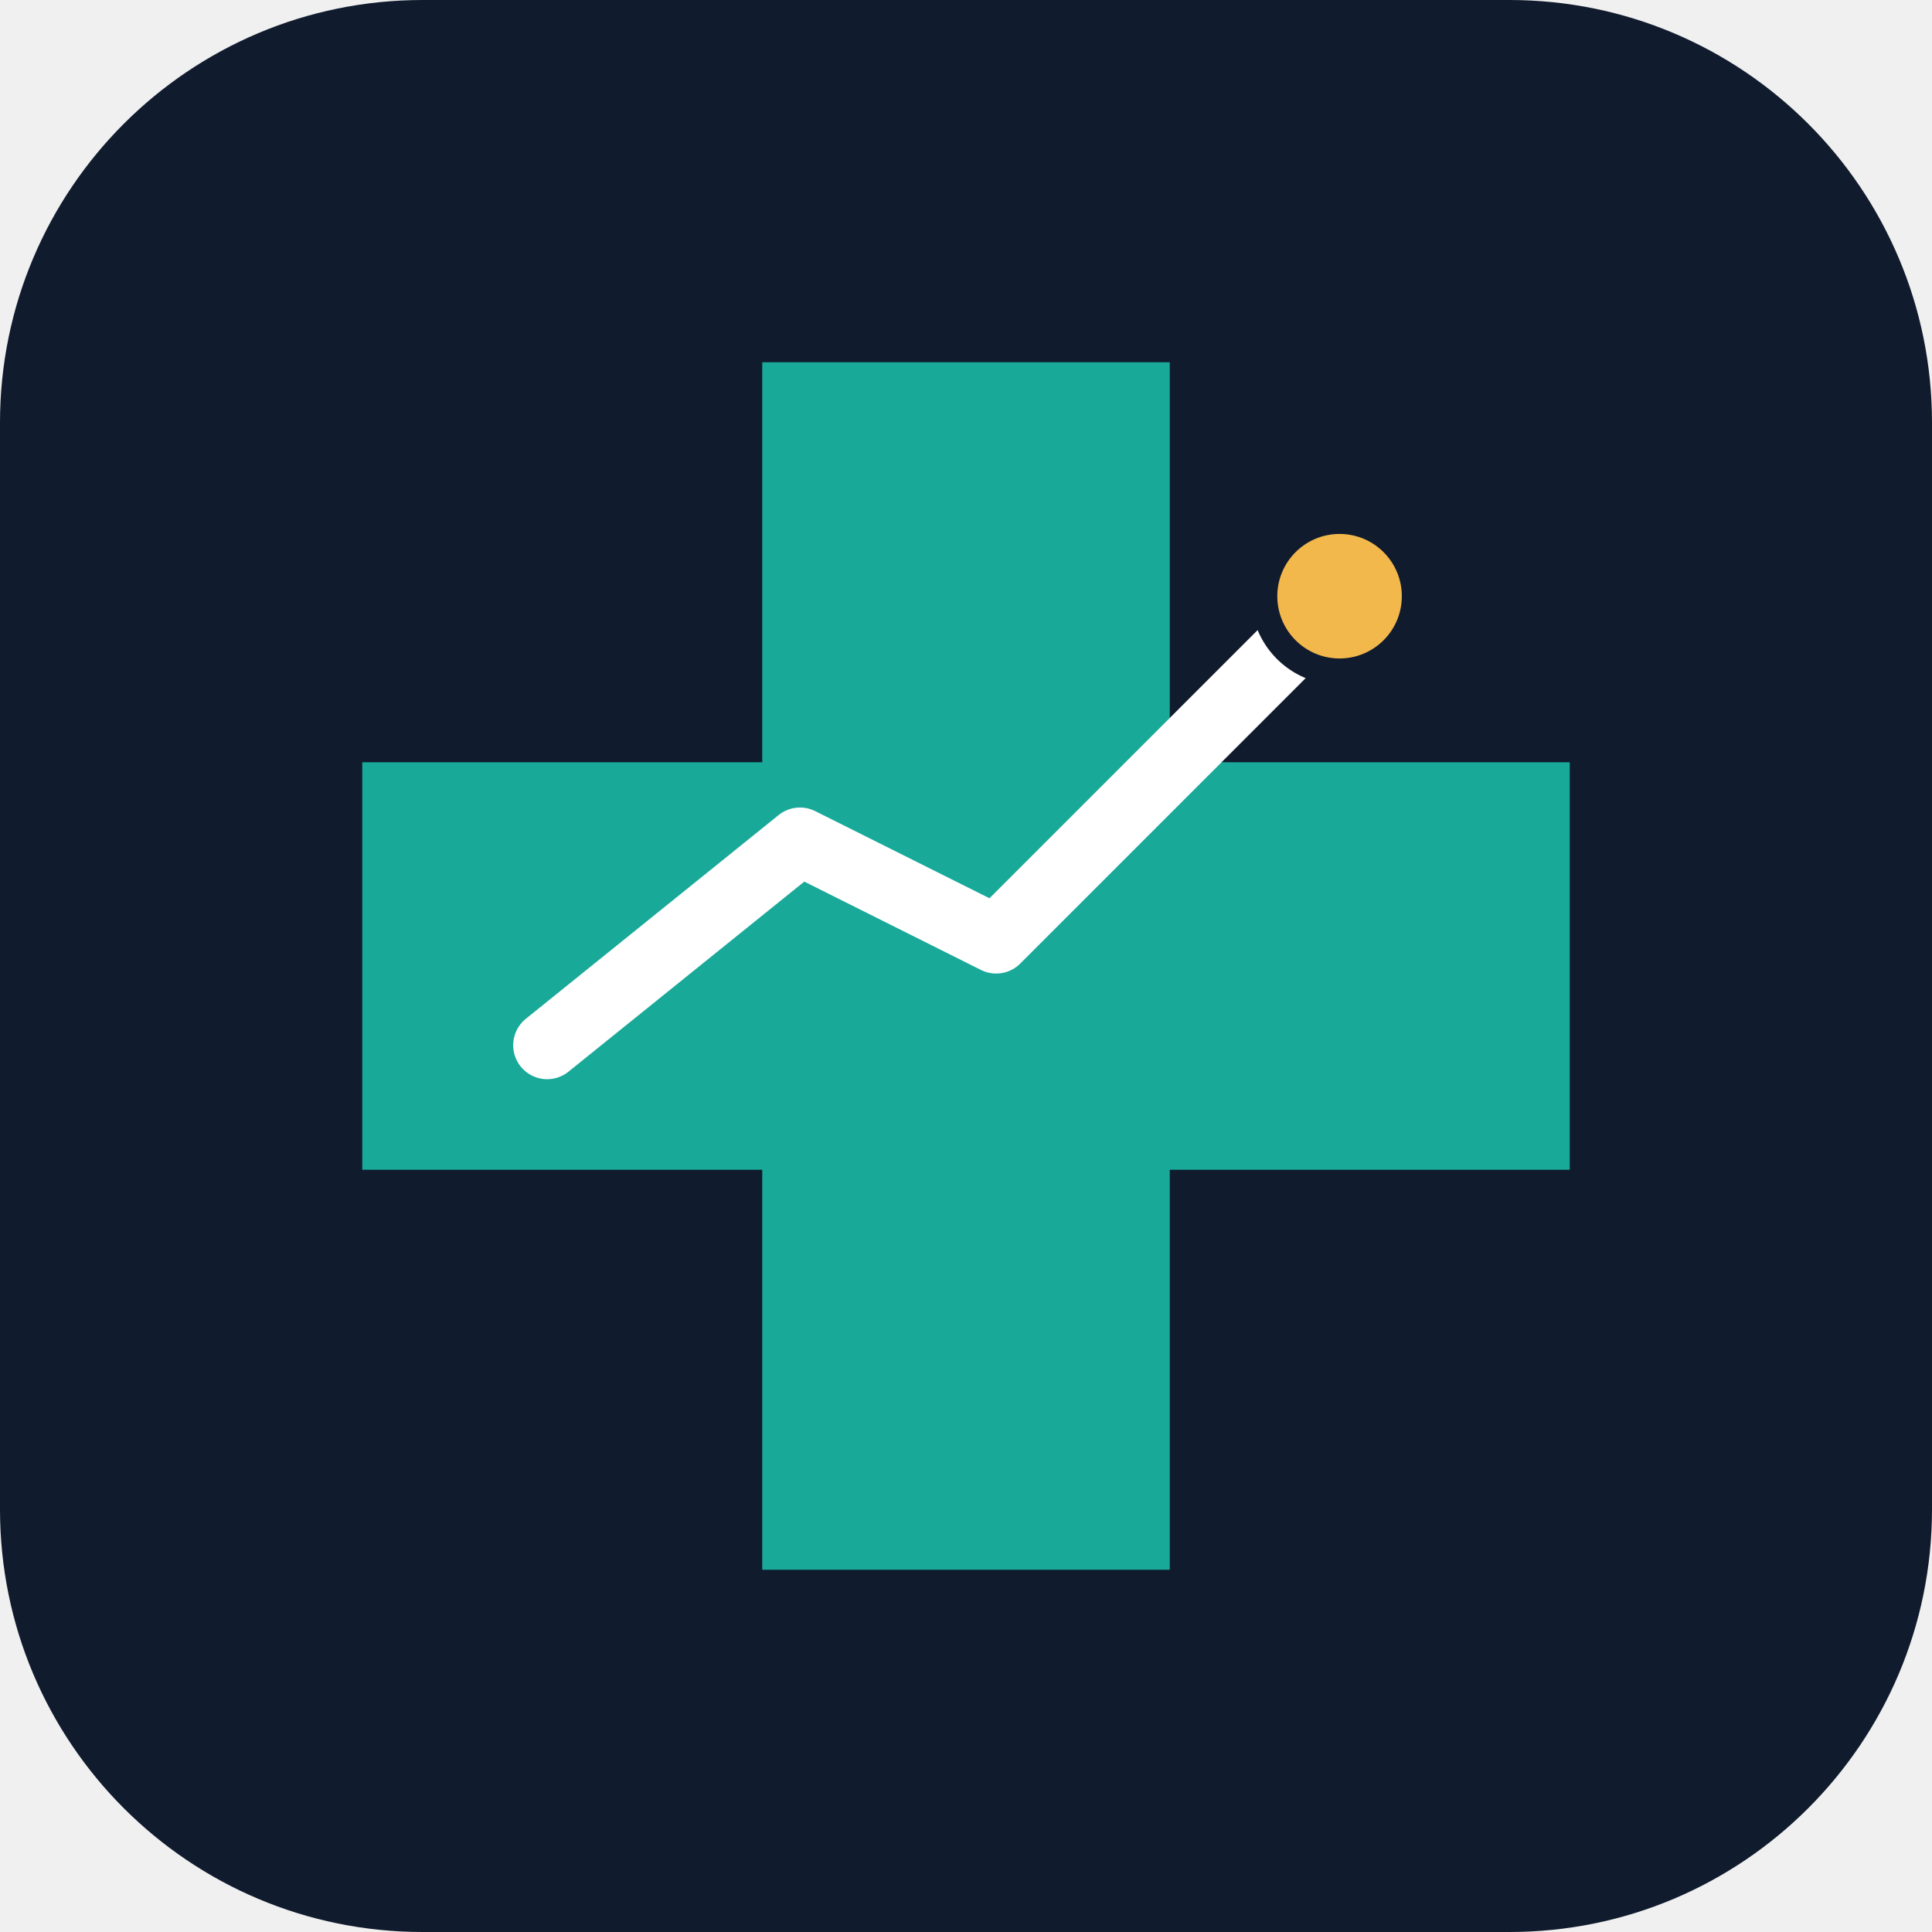
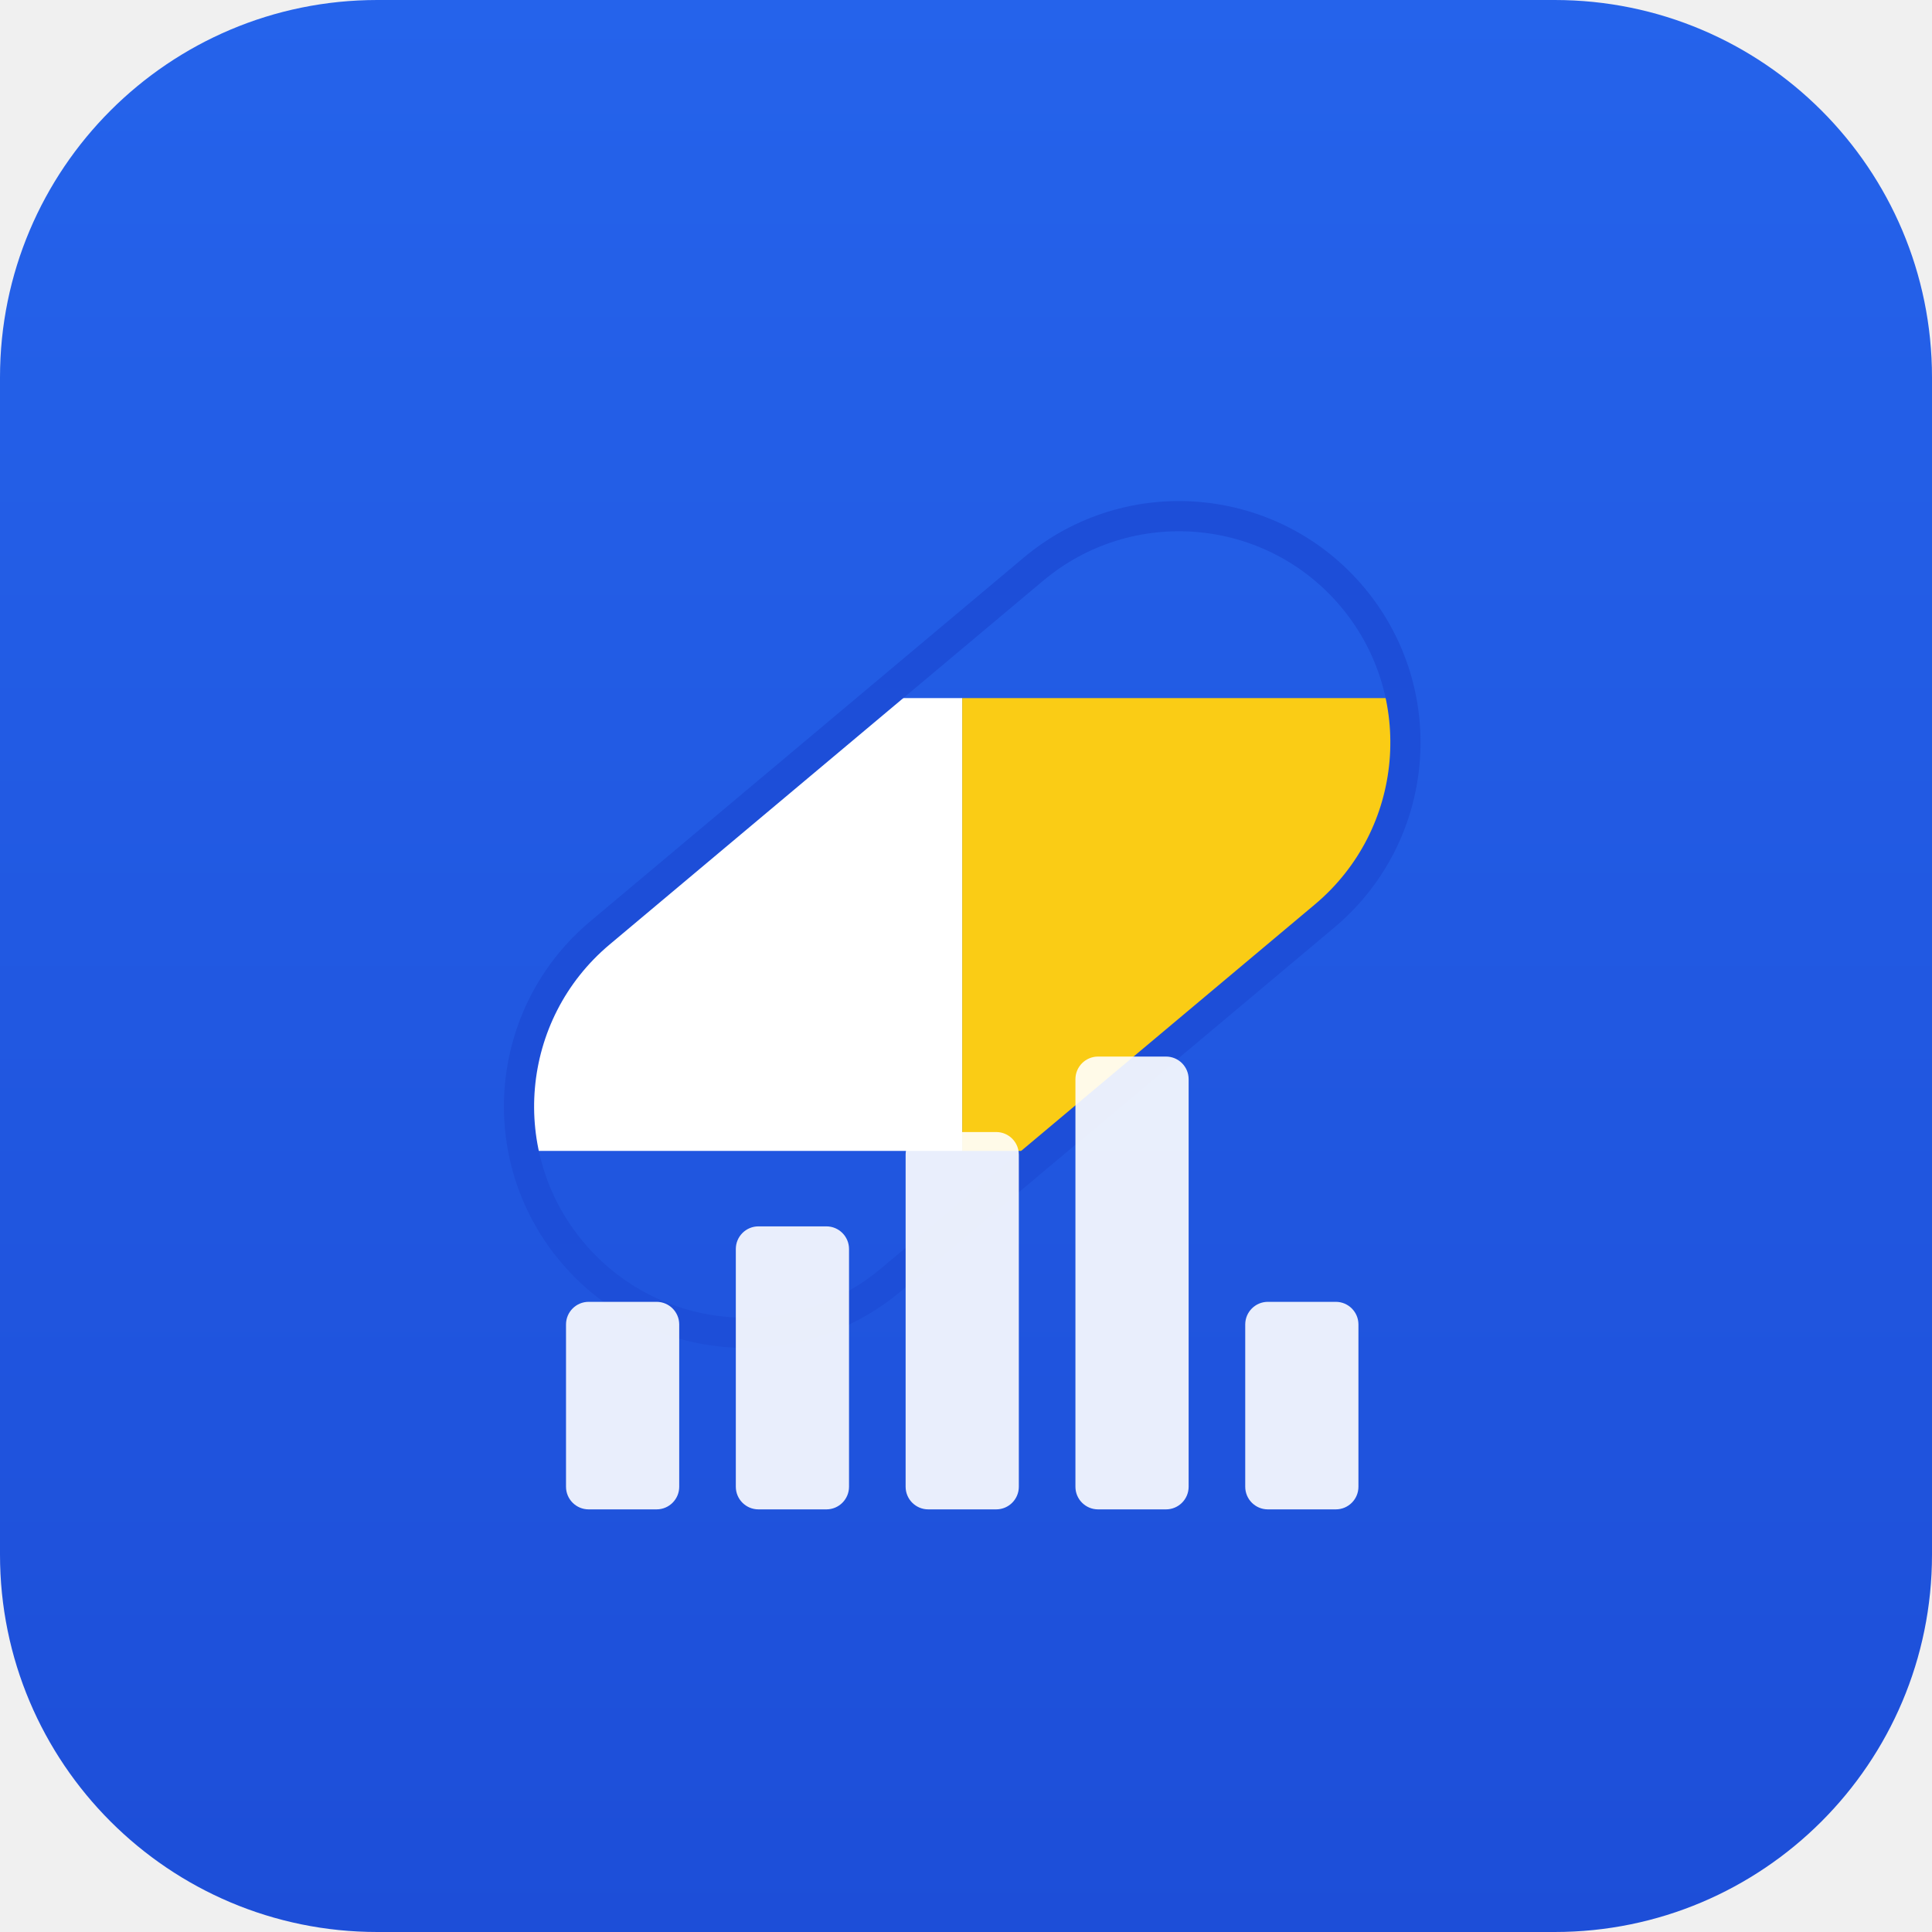
- <svg xmlns="http://www.w3.org/2000/svg" viewBox="0 0 512 512" role="img" aria-labelledby="title">
-   <rect width="512" height="512" rx="112" fill="#101B2D" />
-   <path d="M202 96h108v106h106v108H310v106H202V310H96V202h106z" fill="#18A999" />
-   <path d="M145 277l67-54 52 26 91-91" fill="none" stroke="#FFFFFF" stroke-width="18" stroke-linecap="round" stroke-linejoin="round" />
-   <circle cx="355" cy="158" r="20" fill="#F2B84B" stroke="#101B2D" stroke-width="7" />
+ <svg xmlns="http://www.w3.org/2000/svg" viewBox="0 0 512 512">
+   <defs>
+     <linearGradient id="bg" x1="0" y1="0" x2="0" y2="1">
+       <stop offset="0" stop-color="#2563eb" />
+       <stop offset="1" stop-color="#1d4ed8" />
+     </linearGradient>
+     <clipPath id="capsuleClip">
+       <rect x="120" y="185" width="270" height="120" rx="60" ry="60" transform="rotate(-40 255 245)" />
+     </clipPath>
+   </defs>
+   <rect width="512" height="512" rx="100" fill="url(#bg)" />
+   <g clip-path="url(#capsuleClip)">
+     <rect x="120" y="185" width="135" height="120" fill="#ffffff" />
+     <rect x="255" y="185" width="135" height="120" fill="#facc15" />
+   </g>
+   <rect x="120" y="185" width="270" height="120" rx="60" ry="60" transform="rotate(-40 255 245)" fill="none" stroke="#1d4ed8" stroke-width="8" />
+   <g fill="#ffffff" fill-opacity="0.9">
+     <rect x="150" y="345" width="30" height="55" rx="6" />
+     <rect x="195" y="325" width="30" height="75" rx="6" />
+     <rect x="240" y="300" width="30" height="100" rx="6" />
+     <rect x="285" y="280" width="30" height="120" rx="6" />
+     <rect x="330" y="345" width="30" height="55" rx="6" />
+   </g>
</svg>
